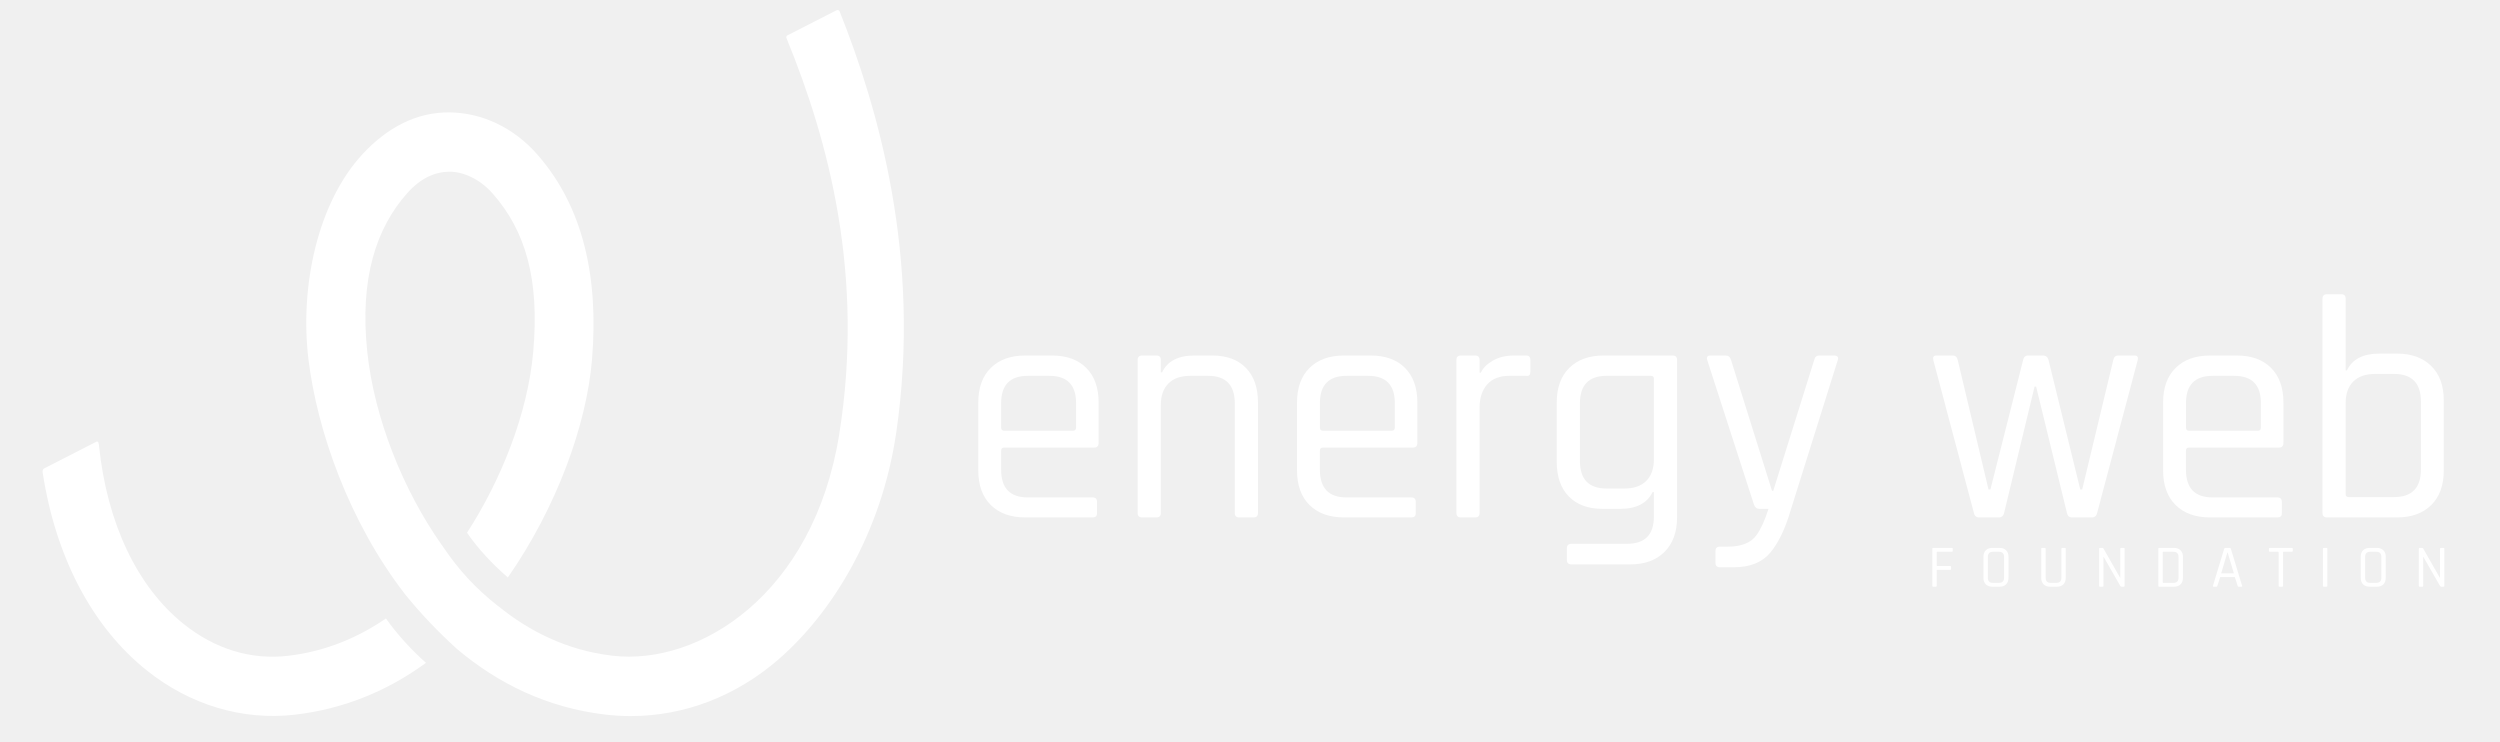
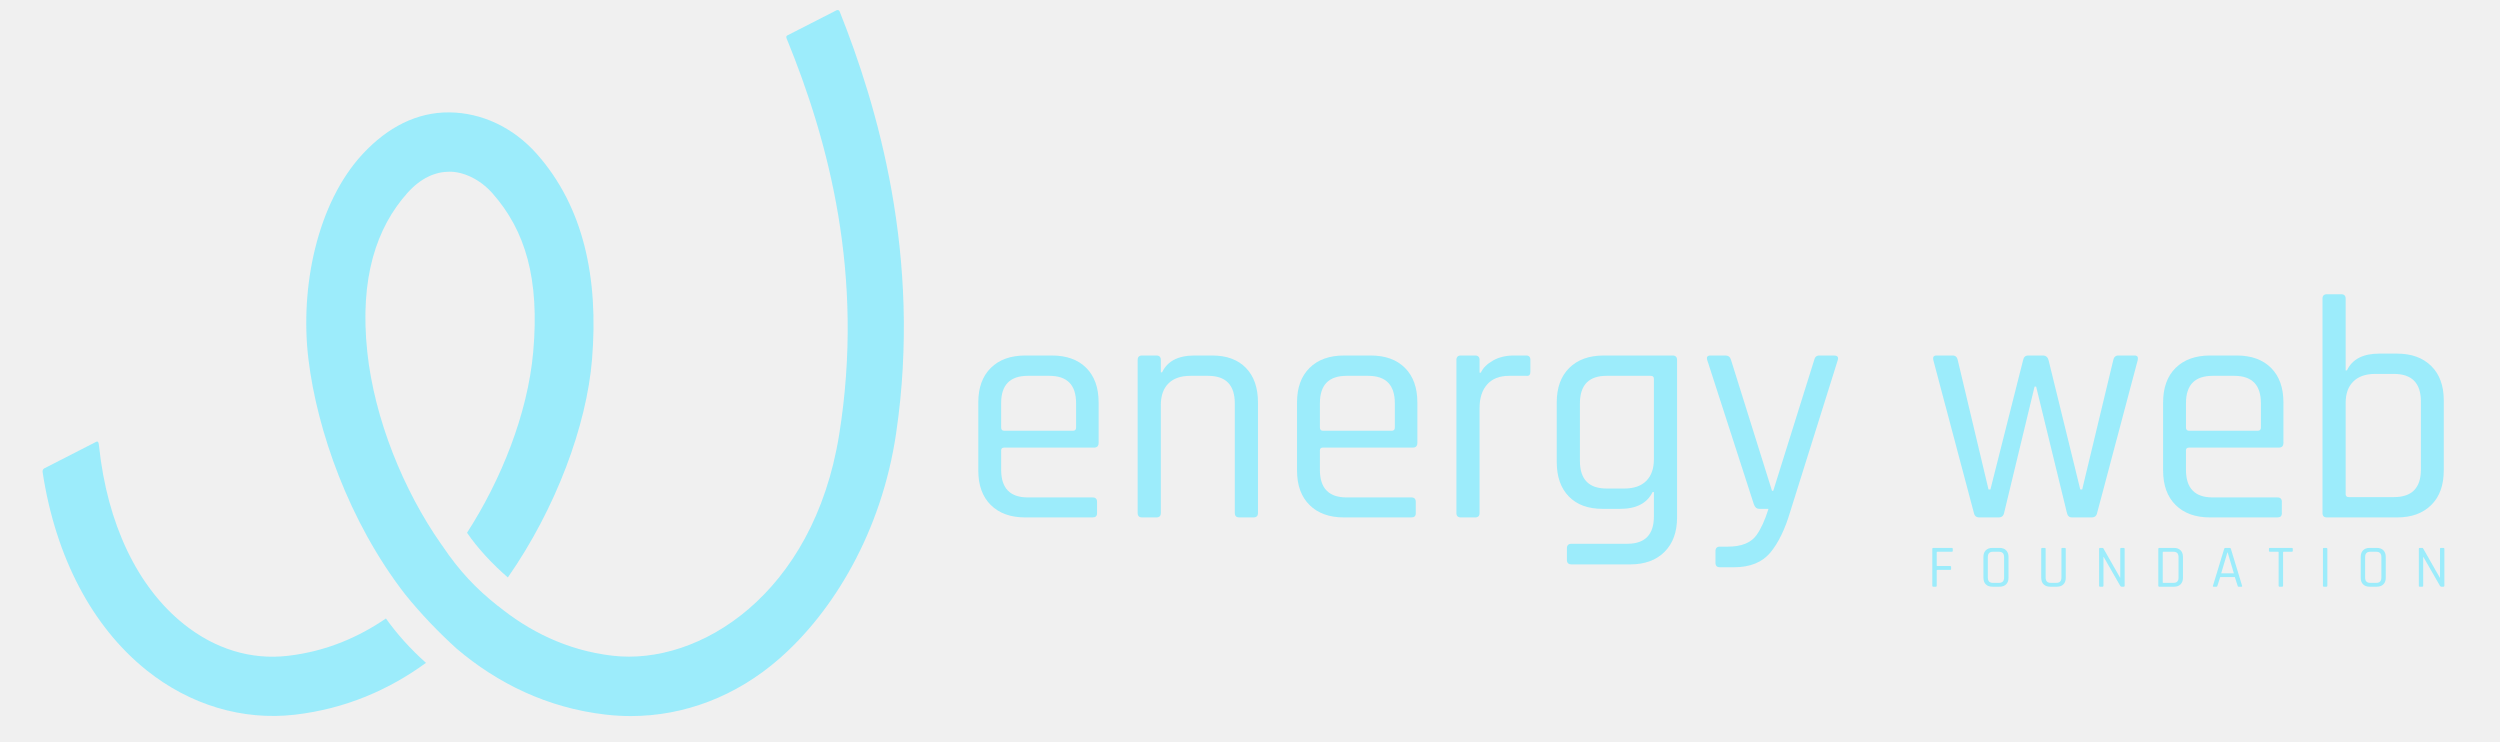
<svg xmlns="http://www.w3.org/2000/svg" enable-background="new 0 0 273 81" height="81" viewBox="0 0 273 81" width="273">
-   <g fill="#fff">
+   <g fill="#9CECFB">
    <path d="m42.144 67.536c-2.952 2.025-6.497 3.589-10.694 4.078-4.032.471-7.968-.732-11.39-3.472-5.066-4.053-8.349-10.95-9.245-19.421-.021-.196-.04-.653-.336-.463l-5.655 2.893c-.22.143-.177.358-.159.483 1.416 9.2 5.398 16.803 11.349 21.565 4.734 3.786 10.482 5.507 16.184 4.846 5.507-.64 10.271-2.707 14.32-5.663-1.658-1.47-3.176-3.154-4.374-4.846z" />
    <path d="m91.294 1.15-5.334 2.726c-.154.107-.087.262-.05.351 4.583 11.202 8.518 25.855 5.727 43.236-2.806 17.459-15.295 25.25-24.754 24.14-5.084-.591-9.212-2.76-12.481-5.422l-.007.009c-2.482-1.956-4.29-3.93-6.02-6.488l.004-.004c-.063-.089-.138-.182-.199-.271-4.132-5.883-7.303-13.717-8.073-20.998-.856-8.077 1.011-13.574 4.371-17.346 1.47-1.651 3.058-2.334 4.625-2.334 1.458 0 3.28.777 4.689 2.377 3.582 4.065 5.144 9.326 4.434 17.312-.604 6.785-3.531 14.02-7.226 19.737 1.175 1.72 2.794 3.447 4.457 4.883 5.3-7.604 8.604-16.641 9.192-23.802.732-8.904-.921-16.648-5.997-22.411-2.635-2.991-6.106-4.531-9.549-4.572-3.594-.044-6.794 1.638-9.485 4.53-4.973 5.348-6.893 14.553-5.935 22.441.939 7.72 4.399 17.709 10.553 25.652 1.758 2.178 3.645 4.137 5.65 5.956 4.447 3.763 9.84 6.438 16.25 7.184.918.105 1.836.159 2.75.159 5.845-.002 11.507-2.166 16.181-6.238 5.855-5.104 11.194-13.787 12.794-24.67 2.835-19.284-2.078-35.774-6.165-46.02-.037-.091-.148-.255-.402-.117z" />
    <path d="m119.31 56.503h-7.35c-1.595 0-2.849-.45-3.761-1.351-.914-.903-1.37-2.162-1.37-3.78v-7.419c0-1.618.456-2.879 1.37-3.779.912-.902 2.166-1.352 3.761-1.352h2.912c1.596 0 2.844.45 3.746 1.352.901.9 1.352 2.161 1.352 3.779v4.402c0 .346-.162.521-.485.521h-9.811c-.232 0-.348.103-.348.311v2.114c0 2.011.972 3.018 2.912 3.018h7.073c.325 0 .485.16.485.484v1.249c-.001.302-.161.451-.486.451zm-9.637-9.464h7.488c.231 0 .347-.117.347-.349v-2.668c0-1.988-.971-2.981-2.912-2.981h-2.359c-1.94 0-2.912.993-2.912 2.981v2.668c0 .232.116.349.348.349z" />
    <path d="m126.278 56.503h-1.561c-.323 0-.485-.162-.485-.484v-16.711c0-.324.162-.486.485-.486h1.561c.323 0 .485.162.485.486v1.351h.138c.577-1.224 1.757-1.837 3.537-1.837h1.941c1.571 0 2.796.45 3.675 1.352.878.9 1.317 2.161 1.317 3.779v12.065c0 .322-.162.484-.486.484h-1.561c-.322 0-.484-.162-.484-.484v-11.962c0-2.01-.971-3.015-2.913-3.015h-1.941c-1.041 0-1.837.276-2.391.831-.556.555-.833 1.341-.833 2.357v11.789c.002.323-.16.485-.484.485z" />
    <path d="m154.117 56.503h-7.351c-1.594 0-2.85-.45-3.761-1.351-.913-.903-1.37-2.162-1.37-3.78v-7.419c0-1.618.457-2.879 1.37-3.779.911-.902 2.167-1.352 3.761-1.352h2.913c1.594 0 2.844.45 3.743 1.352.902.9 1.354 2.161 1.354 3.779v4.402c0 .346-.162.521-.487.521h-9.811c-.23 0-.346.103-.346.311v2.114c0 2.011.97 3.018 2.911 3.018h7.073c.323 0 .485.16.485.484v1.249c.002.302-.161.451-.484.451zm-9.638-9.464h7.488c.231 0 .348-.117.348-.349v-2.668c0-1.988-.973-2.981-2.912-2.981h-2.358c-1.941 0-2.911.993-2.911 2.981v2.668c-.001.232.114.349.345.349z" />
    <path d="m161.086 56.503h-1.561c-.324 0-.485-.162-.485-.484v-16.711c0-.324.161-.486.485-.486h1.561c.323 0 .484.162.484.486v1.385h.139c.231-.507.671-.947 1.316-1.317.649-.369 1.411-.554 2.289-.554h1.353c.3 0 .451.162.451.486v1.281c0 .163-.033.284-.104.365-.07.081-.187.109-.348.087h-1.871c-1.04 0-1.841.312-2.393.936-.555.624-.833 1.479-.833 2.565v11.477c.001.322-.16.484-.483.484z" />
    <path d="m176.929 55.566h-1.94c-1.572 0-2.797-.451-3.674-1.353-.881-.901-1.319-2.159-1.319-3.779v-6.481c0-1.618.457-2.879 1.37-3.779.914-.902 2.166-1.352 3.761-1.352h7.522c.324 0 .487.162.487.486v17.195c0 1.595-.456 2.848-1.37 3.761-.913.914-2.166 1.369-3.763 1.369h-6.377c-.348 0-.521-.16-.521-.485v-1.281c0-.324.174-.486.521-.486h6.065c1.941 0 2.914-.993 2.914-2.981v-2.669h-.14c-.6 1.223-1.778 1.835-3.536 1.835zm3.676-5.408v-8.806c0-.208-.117-.312-.35-.312h-4.816c-1.942 0-2.912 1.005-2.912 3.015v6.276c0 2.011.97 3.016 2.912 3.016h1.94c1.04 0 1.838-.278 2.393-.832.554-.555.833-1.34.833-2.357z" />
    <path d="m189.342 61.945h-1.527c-.322 0-.485-.161-.485-.485v-1.282c0-.323.163-.485.485-.485h.869c1.477 0 2.518-.416 3.118-1.247.486-.673.925-1.63 1.316-2.879h-1.003c-.279 0-.475-.16-.589-.484l-5.099-15.774c-.092-.324.023-.486.347-.486h1.665c.3 0 .496.162.589.486l4.474 14.283h.138l4.472-14.283c.069-.324.255-.486.555-.486h1.596c.394 0 .533.173.415.52l-5.166 16.468c-.577 1.963-1.312 3.478-2.199 4.542-.893 1.061-2.215 1.592-3.971 1.592z" />
    <path d="m218.254 56.503h-2.114c-.324 0-.521-.162-.588-.484l-4.438-16.711c-.069-.324.045-.486.346-.486h1.768c.3 0 .484.162.555.486l3.363 14.145h.207l3.573-14.145c.067-.324.253-.486.553-.486h1.596c.323 0 .531.162.623.486l3.467 14.145h.21l3.397-14.145c.067-.324.253-.486.555-.486h1.769c.299 0 .415.162.347.486l-4.438 16.711c-.07.322-.269.484-.589.484h-2.15c-.303 0-.486-.162-.555-.484l-3.365-13.799h-.172l-3.328 13.799c-.073.322-.269.484-.592.484z" />
    <path d="m248.693 56.503h-7.35c-1.596 0-2.851-.45-3.762-1.351-.913-.903-1.37-2.162-1.37-3.78v-7.419c0-1.618.457-2.879 1.37-3.779.911-.902 2.166-1.352 3.762-1.352h2.912c1.594 0 2.842.45 3.745 1.352.899.9 1.351 2.161 1.351 3.779v4.402c0 .346-.162.521-.486.521h-9.811c-.231 0-.347.103-.347.311v2.114c0 2.011.97 3.018 2.912 3.018h7.073c.322 0 .485.16.485.484v1.249c.002.302-.161.451-.484.451zm-9.638-9.464h7.49c.229 0 .345-.117.345-.349v-2.668c0-1.988-.97-2.981-2.911-2.981h-2.358c-1.942 0-2.912.993-2.912 2.981v2.668c-.001.232.114.349.346.349z" />
    <path d="m253.616 56.019v-23.404c0-.323.162-.484.485-.484h1.561c.321 0 .484.161.484.484v7.835h.139c.576-1.225 1.758-1.836 3.537-1.836h1.94c1.573 0 2.814.451 3.727 1.352.915.901 1.37 2.15 1.37 3.745v7.661c0 1.618-.455 2.877-1.37 3.78-.912.9-2.153 1.351-3.727 1.351h-7.661c-.323 0-.485-.162-.485-.484zm2.877-1.735h4.925c1.963 0 2.945-1.005 2.945-3.016v-7.42c0-2.012-.982-3.016-2.945-3.016h-2.047c-1.04 0-1.838.278-2.393.833s-.832 1.328-.832 2.322v9.984c0 .209.118.313.347.313z" />
    <path d="m211.398 64.068h-.296c-.063 0-.093-.029-.093-.092v-4.051c0-.063.03-.094.093-.094h2.049c.06 0 .09.031.09.094v.236c0 .061-.03.091-.09.091h-1.595c-.045 0-.066.021-.066.06v1.438c0 .039.021.06.066.06h1.411c.061 0 .091.032.091.091v.239c0 .061-.03.092-.091.092h-1.411c-.045 0-.066.021-.066.065v1.68c0 .062-.03.091-.092.091z" />
    <path d="m218.352 64.068h-.785c-.304 0-.542-.086-.715-.256-.174-.172-.261-.411-.261-.718v-2.287c0-.307.087-.547.261-.718.173-.171.411-.258.715-.258h.785c.304 0 .541.088.715.261s.261.412.261.715v2.287c0 .303-.087.542-.261.716-.174.172-.412.258-.715.258zm-.733-.42h.672c.369 0 .555-.191.555-.572v-2.248c0-.383-.186-.575-.555-.575h-.672c-.364 0-.547.192-.547.575v2.248c0 .381.183.572.547.572z" />
    <path d="m225.19 59.832h.297c.061 0 .093.03.093.087v3.176c0 .307-.086.546-.258.718-.171.17-.408.256-.713.256h-.729c-.304 0-.542-.086-.715-.256-.175-.172-.262-.411-.262-.718v-3.169c0-.063.03-.094.094-.094h.296c.063 0 .092.031.092.094v3.15c0 .381.182.572.548.572h.618c.368 0 .556-.191.556-.572v-3.15c-.001-.063.027-.094.083-.094z" />
    <path d="m229.605 64.068h-.288c-.063 0-.095-.029-.095-.092v-4.051c0-.063.031-.094.095-.094h.269c.053 0 .088.018.104.054l1.821 3.195h.022v-3.155c0-.063.034-.094.095-.094h.289c.063 0 .092.031.092.094v4.051c0 .063-.028.092-.092.092h-.243c-.048 0-.095-.028-.141-.086l-1.809-3.16h-.026v3.154c.001.063-.029.092-.093.092z" />
    <path d="m235.688 63.977v-4.051c0-.063.03-.094.092-.094h1.621c.305 0 .543.088.715.261.175.173.262.412.262.715v2.287c0 .303-.087.542-.262.716-.172.172-.41.258-.715.258h-1.621c-.062-.001-.092-.03-.092-.092zm.546-.329h1.107c.37 0 .554-.191.554-.572v-2.248c0-.383-.184-.575-.554-.575h-1.107c-.043 0-.063.021-.063.06v3.276c0 .039.02.059.063.059z" />
    <path d="m242.04 64.068h-.328c-.057 0-.077-.029-.061-.092l1.231-4.051c.019-.063.062-.094.125-.094h.477c.065 0 .108.031.126.094l1.23 4.051c.019.063-.002.092-.059.092h-.337c-.048 0-.078-.029-.092-.092l-.31-.962h-1.594l-.31.962c-.016.063-.046.092-.098.092zm1.192-3.742-.678 2.28h1.384l-.678-2.28z" />
    <path d="m249.219 64.068h-.297c-.063 0-.095-.029-.095-.092v-3.664c0-.039-.022-.06-.063-.06h-.898c-.066 0-.098-.03-.098-.091v-.236c0-.063.031-.094.098-.094h2.406c.065 0 .1.031.1.094v.236c0 .061-.034.091-.1.091h-.896c-.043 0-.064.021-.064.06v3.664c-.001.063-.034.092-.093.092z" />
    <path d="m254.146 59.926v4.051c0 .063-.032.092-.092.092h-.295c-.064 0-.095-.029-.095-.092v-4.051c0-.063.03-.094.095-.094h.295c.06 0 .092.031.092.094z" />
    <path d="m259.551 64.068h-.783c-.305 0-.543-.086-.715-.256-.176-.172-.262-.411-.262-.718v-2.287c0-.307.086-.547.262-.718.172-.171.41-.258.715-.258h.783c.303 0 .541.088.715.261.173.173.258.412.258.715v2.287c0 .303-.085.542-.258.716-.174.172-.412.258-.715.258zm-.731-.42h.67c.37 0 .555-.191.555-.572v-2.248c0-.383-.185-.575-.555-.575h-.67c-.364 0-.548.192-.548.575v2.248c0 .381.184.572.548.572z" />
    <path d="m264.519 64.068h-.29c-.062 0-.094-.029-.094-.092v-4.051c0-.063.032-.094.094-.094h.27c.052 0 .09.018.105.054l1.82 3.195h.025v-3.155c0-.063.031-.094.094-.094h.286c.064 0 .095.031.095.094v4.051c0 .063-.03.092-.095.092h-.241c-.049 0-.094-.028-.139-.086l-1.814-3.16h-.023v3.154c-.001.063-.034.092-.093.092z" />
  </g>
</svg>
